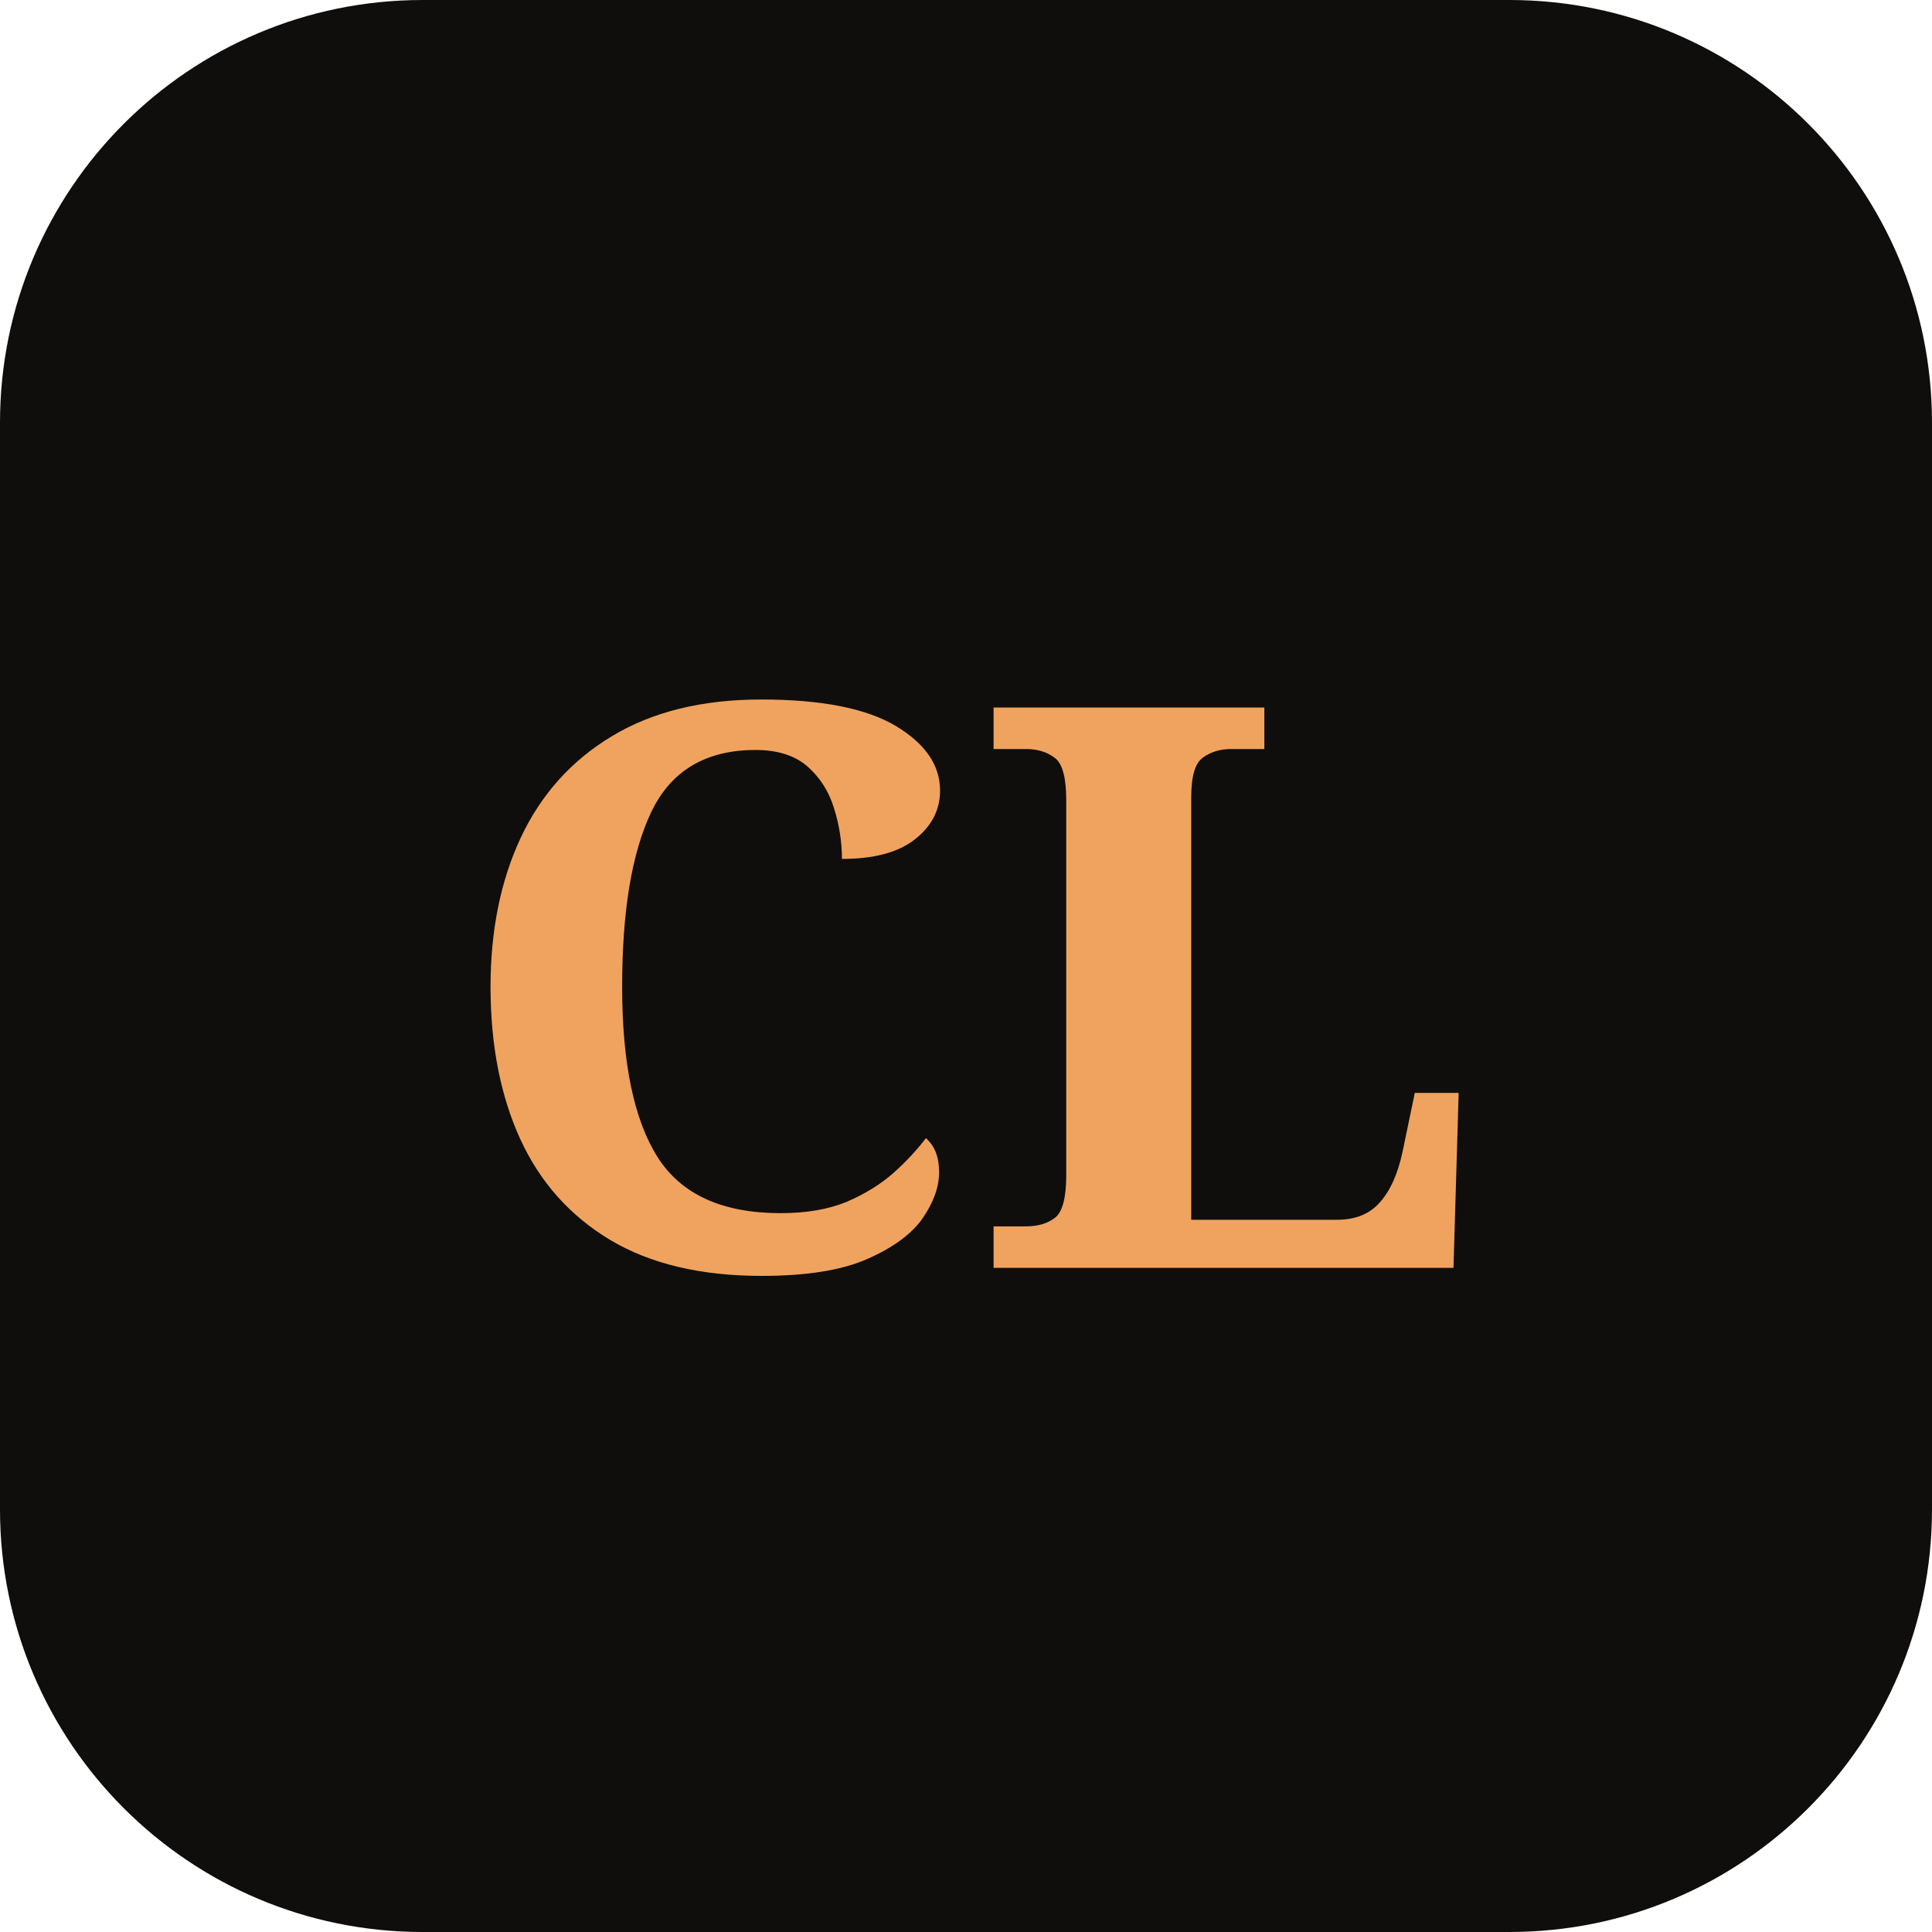
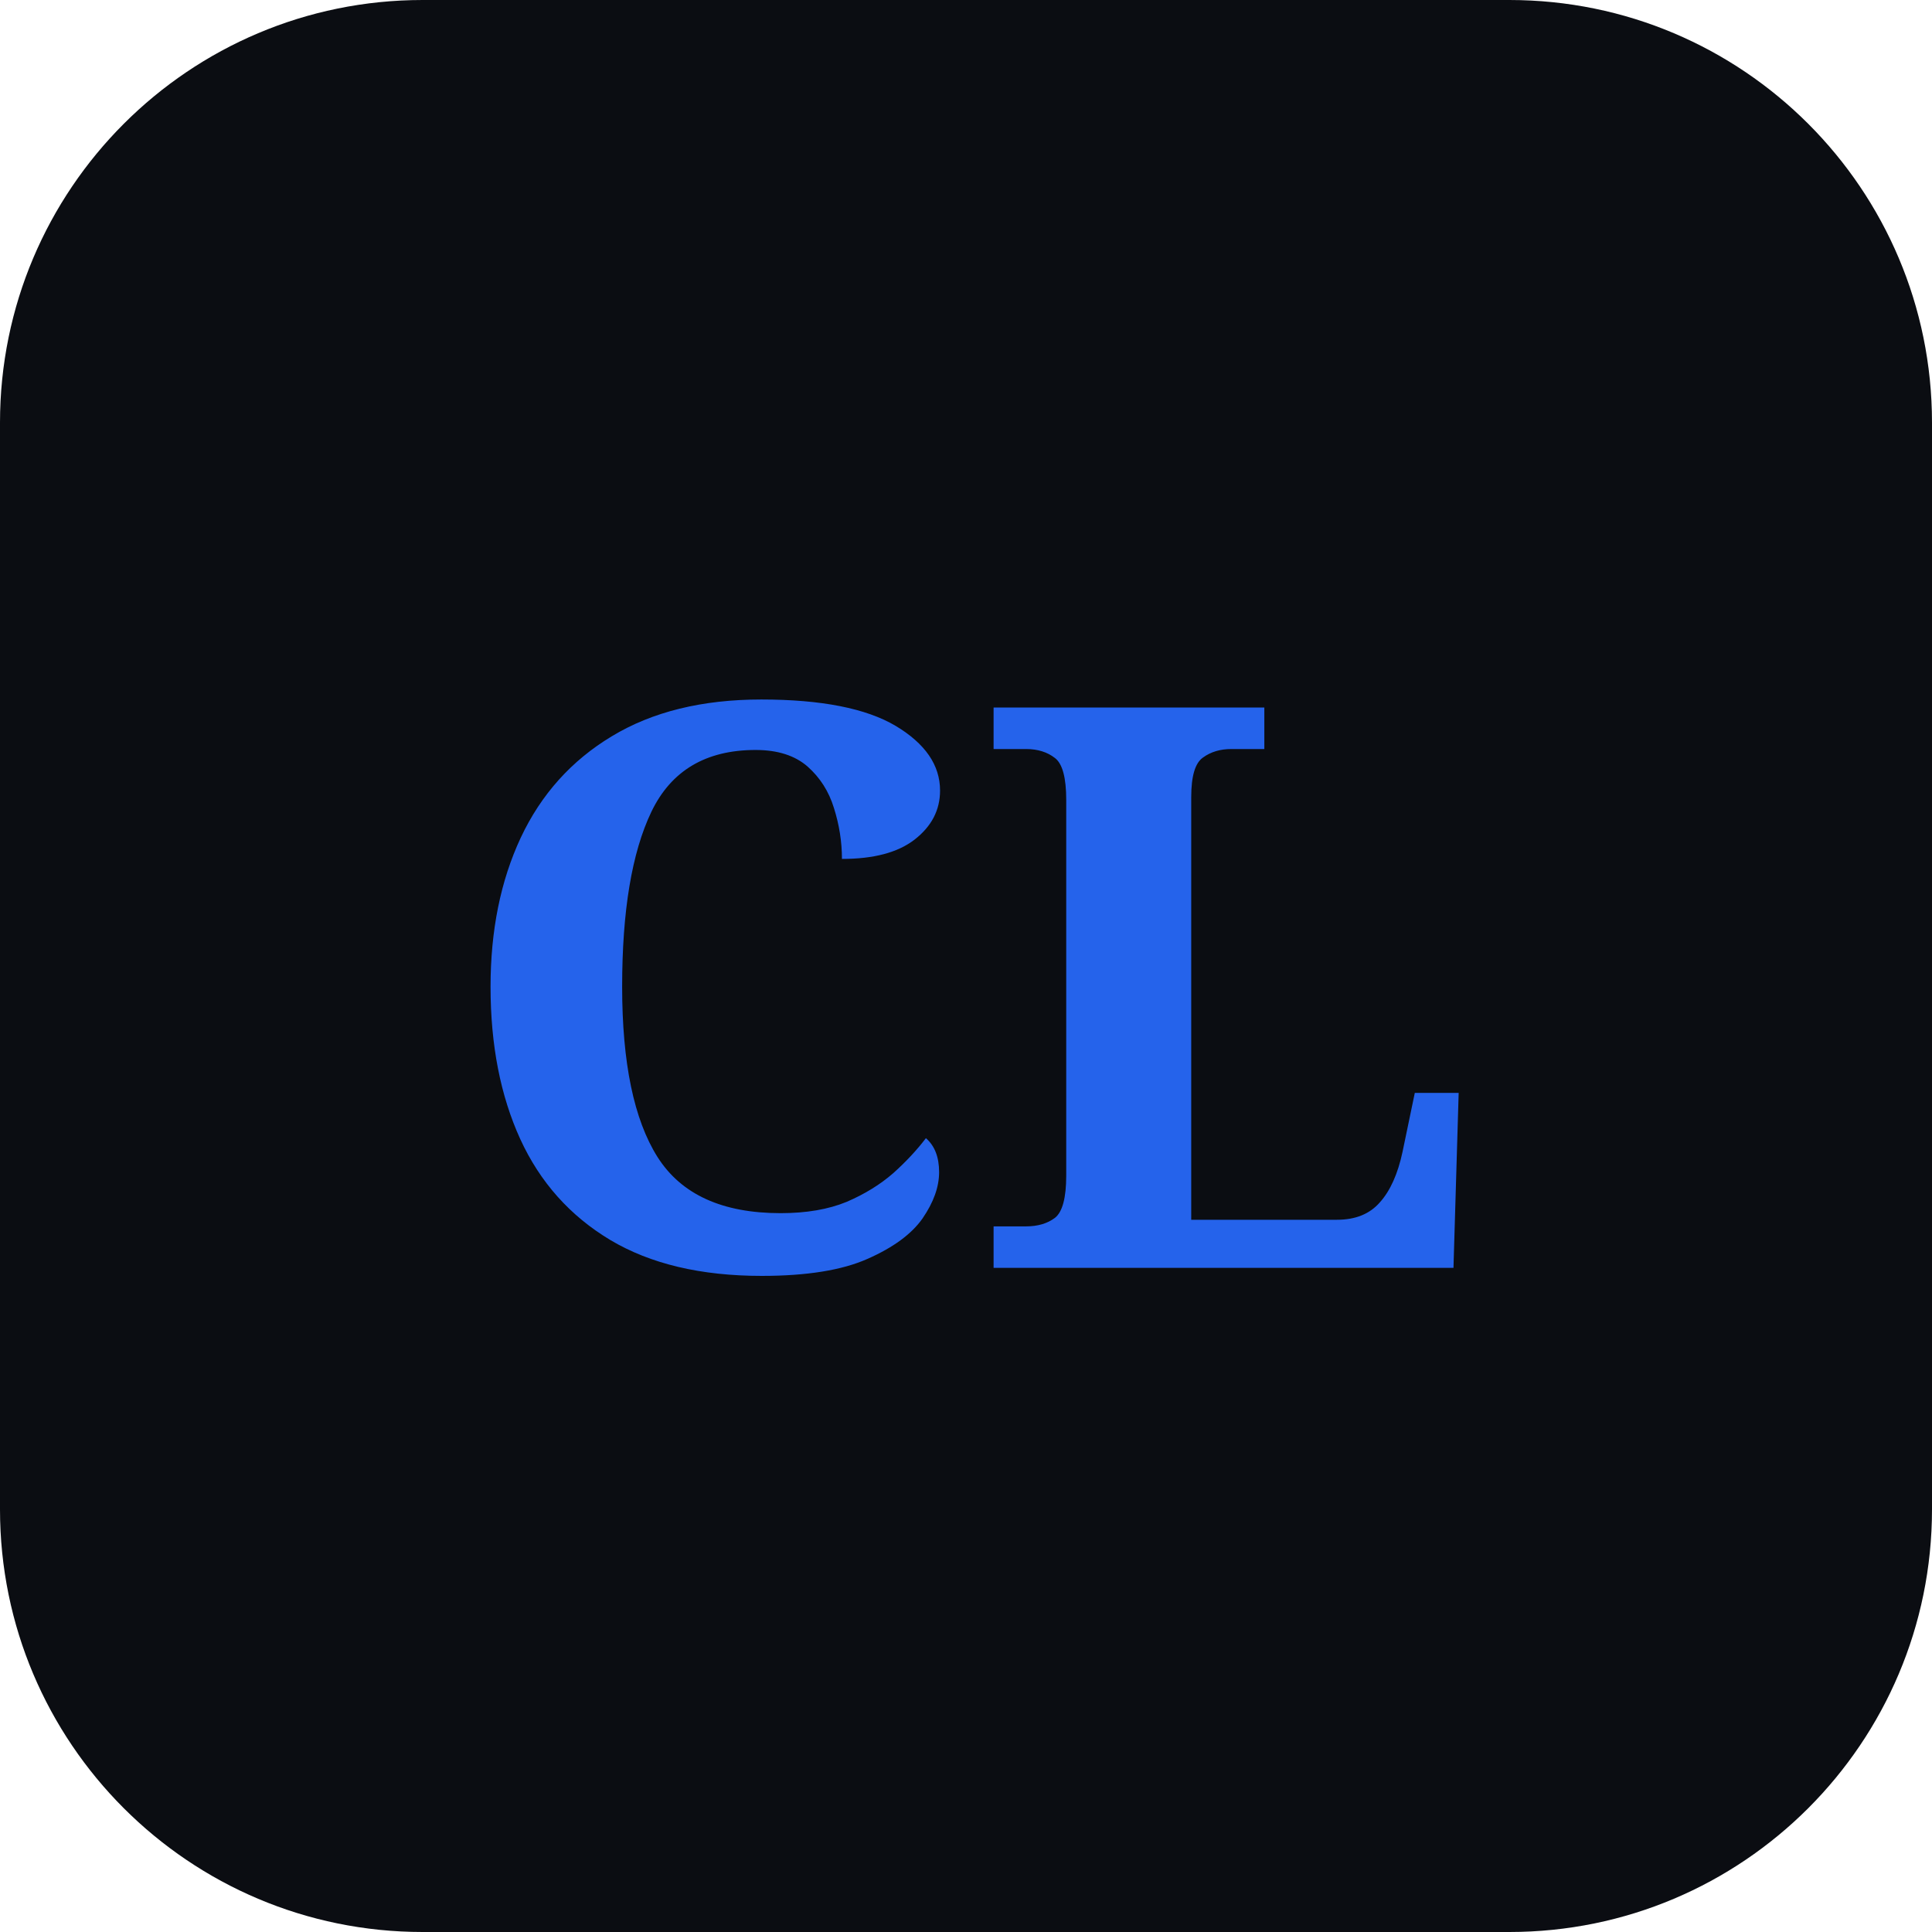
<svg xmlns="http://www.w3.org/2000/svg" viewBox="0 0 64 64">
-   <rect width="64" height="64" rx="14" fill="#100e0c" />
-   <text x="32" y="42" text-anchor="middle" font-family="Georgia, serif" font-size="26" font-weight="700" fill="#f0a35e">CL</text>
+   <rect width="64" height="64" rx="14" fill="#0b0d12" />
+   <text x="32" y="42" text-anchor="middle" font-family="Georgia, serif" font-size="26" font-weight="700" fill="#2563eb">CL</text>
</svg>
